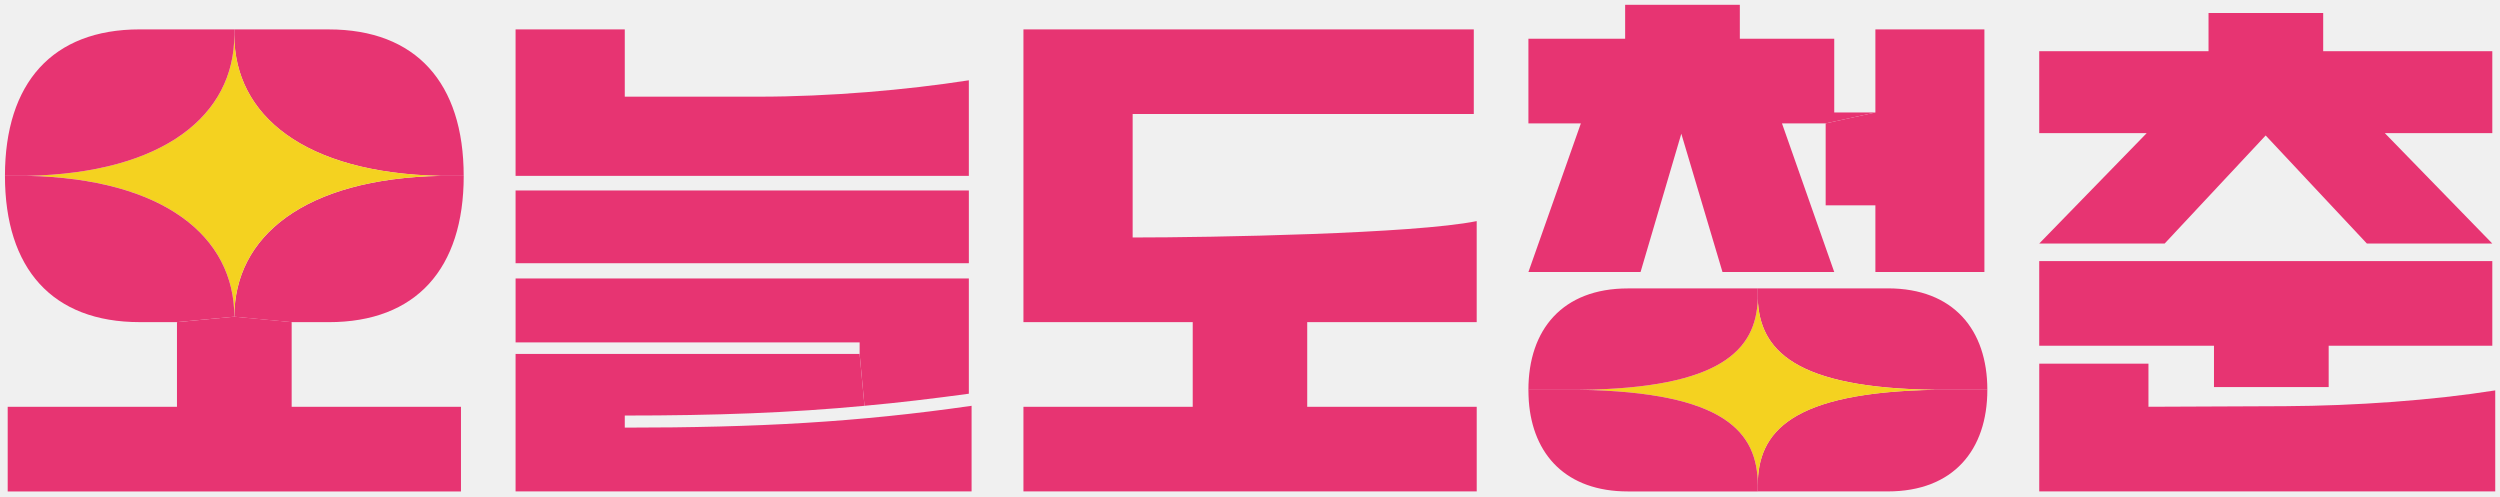
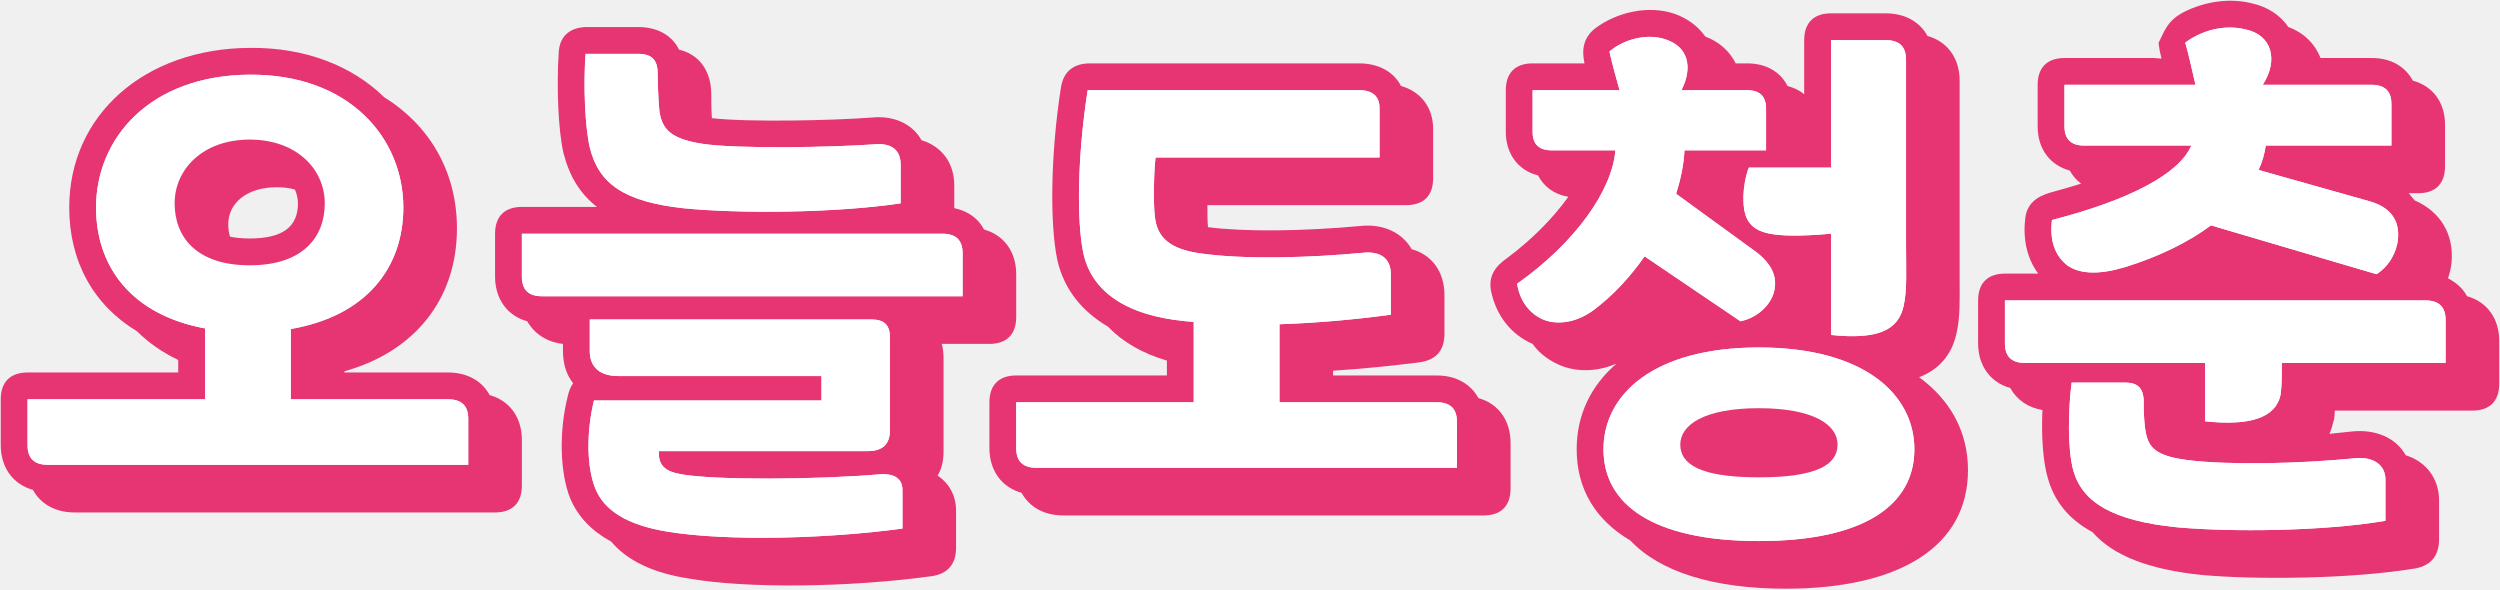
- <svg xmlns="http://www.w3.org/2000/svg" id="_레이어_1" viewBox="0 0 903.52 179.38">
+ <svg xmlns="http://www.w3.org/2000/svg" id="_레이어_1" viewBox="0 0 839.49 197.93">
  <defs>
-     <style>.cls-1{fill:#f4d220;}.cls-2{fill:#e73472;}</style>
+     <style>.cls-1{fill:#fff;}.cls-2{fill:#e73472;}</style>
  </defs>
-   <path class="cls-2" d="M901.8,141.09v36.51h-164.8v-46.17h39.47v15.58l49.34-.21c25.59-.14,53.22-2.11,75.99-5.71Z" />
-   <polygon class="cls-2" points="900.74 94.36 900.74 124.95 841.6 124.95 841.6 139.89 800.15 139.89 800.15 124.95 736.99 124.95 736.99 94.36 782.32 94.36 900.74 94.36" />
-   <polygon class="cls-2" points="900.74 18.51 900.74 48.12 861.9 48.12 900.74 88.02 855.41 88.02 818.83 48.96 782.32 88.02 736.99 88.02 775.83 48.12 736.99 48.12 736.99 18.51 798.18 18.51 798.18 4.7 839.62 4.7 839.62 18.51 900.74 18.51" />
-   <path class="cls-2" d="M718.24,140.88h-18.61c-51.1-.56-63.72-14.38-64.36-32.92v-3.74h47.02c23.68,0,35.95,14.94,35.95,36.65Z" />
-   <path class="cls-2" d="M699.63,140.88h18.61c0,21.71-12.27,36.72-35.95,36.72h-47.02v-2.19c0-19.31,11.91-33.69,64.36-34.54Z" />
-   <polygon class="cls-2" points="717.18 10.62 717.18 98.31 677.78 98.31 677.78 74.2 659.81 74.2 659.81 44.59 677.78 40.65 677.78 10.62 717.18 10.62" />
-   <polygon class="cls-2" points="677.78 40.65 659.81 44.59 644.02 44.59 662.91 98.31 622.52 98.31 607.64 48.33 592.91 98.31 552.38 98.31 571.34 44.59 552.38 44.59 552.38 14 587.34 14 587.34 1.74 628.79 1.74 628.79 14 662.91 14 662.91 40.65 677.78 40.65" />
-   <path class="cls-1" d="M635.28,107.96c.63,18.54,13.25,32.35,64.36,32.92-52.44,.85-64.36,15.23-64.36,34.54,0-19.31-11.98-33.69-64.29-34.54,50.89-.56,63.72-14.38,64.29-32.92Z" />
-   <path class="cls-2" d="M635.28,175.42v2.19h-46.95c-22.2,0-34.4-13.18-35.81-32.71-.07-1.34-.14-2.68-.14-4.02h18.61c52.3,.85,64.29,15.23,64.29,34.54Z" />
-   <path class="cls-2" d="M635.28,104.23v3.74c-.56,18.54-13.39,32.35-64.29,32.92h-18.61c0-21.71,12.27-36.65,35.95-36.65h46.95Z" />
-   <path class="cls-2" d="M533.7,147.01v30.59h-163.82v-30.59h61.18v-30.59h-61.18V10.62h162.76v30.59h-123.29v44.62c28.62,0,101.79-1.34,124.34-5.92v36.51h-61.25v30.59h61.25Z" />
-   <path class="cls-2" d="M351.14,146.66v30.94H186.33v-49.69h124.34l1.76,18.75c-26.79,2.54-53.78,3.52-86.63,3.52v4.37c48.14,0,84.23-1.97,125.33-7.89Z" />
-   <path class="cls-2" d="M350.15,100.63v41.66c-12.9,1.76-25.24,3.24-37.71,4.37l-1.76-18.75v-4.16h-124.34v-23.12h163.82Z" />
-   <rect class="cls-2" x="186.33" y="68.84" width="163.82" height="26.29" />
-   <path class="cls-2" d="M350.15,29.02V63.56H186.33V10.62h39.47v24.32h48.36c25.66,0,53.29-2.4,75.99-5.92Z" />
-   <path class="cls-2" d="M167.58,63.56h-8.32c-49.34-.99-74.58-21.92-74.58-50.96v-1.97h34.12c31.58,0,48.78,19.38,48.78,52.94Z" />
-   <path class="cls-2" d="M159.27,63.56h8.32c0,33.55-17.2,52.87-48.78,52.87h-13.39l-20.72-1.97c0-28.97,25.24-49.91,74.58-50.89Z" />
-   <polygon class="cls-2" points="166.6 147.01 166.6 177.61 2.78 177.61 2.78 147.01 63.96 147.01 63.96 116.42 84.69 114.45 105.41 116.42 105.41 147.01 166.6 147.01" />
-   <path class="cls-1" d="M84.69,12.59c0,29.04,25.24,49.98,74.58,50.96-49.34,.99-74.58,21.92-74.58,50.89,0-28.97-25.52-49.91-74.86-50.89,49.34-.99,74.86-21.92,74.86-50.96Z" />
-   <path class="cls-2" d="M84.69,10.62v1.97c0,29.04-25.52,49.98-74.86,50.96H1.79C1.79,30,18.92,10.62,50.5,10.62h34.19Z" />
-   <path class="cls-2" d="M84.69,114.45l-20.72,1.97h-13.46C18.92,116.42,1.79,97.11,1.79,63.56H9.83c49.34,.99,74.86,21.92,74.86,50.89Z" />
+   <path class="cls-2" d="M839.23,114.48v14.4c0,5.8-3.2,9-9,9h-46.2l-.2,2.8-.2,.6c-.4,1.6-.8,3-1.4,4.4l7.6-.8c8-.8,14.8,2.2,18,8,6.6,2,11.2,7.6,11.2,15.2v13c0,5.4-2.6,8.8-8,9.8-21.8,3.6-53.6,3.8-71.59,2.2-17.61-1.8-29.8-6.4-36.8-14.4-7.8-4.2-12.8-10.2-15-18.2-1.6-5.4-2.2-13.8-1.8-22.8-4.8-.8-8.6-3.4-10.8-7.4-6.6-1.8-10.8-7.4-10.8-15v-14.4c0-5.8,3.2-9,9-9h11.2c-3.6-4.8-5.2-11.2-4.4-18.2,.4-5,3.6-7.6,8.4-9,3.6-1,7.2-2,10.4-3-1.61-1.2-2.8-2.6-3.8-4.4-6.6-1.8-10.8-7.2-10.8-14.8v-14c0-5.8,3.2-9,9-9h29.99l2.6,.2-.6-2.6-.4-2.6c0-.2,.61-1.2,1.81-3.8,1.39-2.6,3-4.8,7-6.8,6.99-3.4,14.99-4.6,22.39-2.8,5.6,1.2,9.8,4.2,12.4,8,5.4,2,9,5.8,10.8,10.4h17.2c6.4,0,11.2,2.8,13.8,7.6,6.6,1.8,10.8,7.2,10.8,14.8v14c0,5.8-3.2,9-9,9h-3.2l2,2.4c8.6,3.8,13.2,11.2,12.4,20.8-.2,1.8-.6,3.6-1.2,5.4,2.8,1.4,5,3.4,6.4,6,6.6,1.8,10.8,7.4,10.8,15Zm-18,7.4v-14.4c0-4.4-2.2-6.6-6.8-6.6h-141.19v14.4c0,4.4,2.2,6.6,6.8,6.6h60.4v19.6c15.19,1.6,23.79-1.2,25.39-9,.4-2.8,.4-7.2,.4-10.6h55Zm-16-41.6c.6-6.4-2.6-10.6-9.2-12.6l-37.6-10.6c1.2-2.6,2-5.4,2.4-8.2h42.2v-14c0-4.4-2.4-6.4-6.6-6.4h-36.6c5.4-8.4,3-16.8-5.8-18.6-7.2-1.8-14.8,.4-20.2,4.4v.2c1.2,4,2.2,9,3.4,14h-43.99v14c0,4.4,2.4,6.4,6.6,6.4h35.99c-4,9.4-20.39,18.2-46.79,25-.8,6.6,.8,12,5.4,15.4,4.2,2.8,10.6,3,19.2,.4,11-3.4,21-8.2,28.8-14l55.59,16.4c4.4-2.8,6.8-7.6,7.2-11.8Zm-4.2,94.6v-13.8c0-5.2-4.4-7.8-10.2-7.2-18.4,1.8-41.8,2.4-56.39,.6-9-1.2-12.41-3.4-13.6-8-.81-2.8-1-8-1-10.8,.19-5.2-1.81-7.2-6.2-7.2h-18c-1.2,9.6-1.4,22.4,.59,29.6,3,10.4,12.81,16.8,35,19,17.8,1.6,48.6,1.4,69.8-2.2Z" />
+   <path class="cls-1" d="M821.23,107.48v14.4h-55c0,3.4,0,7.8-.4,10.6-1.6,7.8-10.2,10.6-25.39,9v-19.6h-60.4c-4.6,0-6.8-2.2-6.8-6.6v-14.4h141.19c4.6,0,6.8,2.2,6.8,6.6Z" />
+   <path class="cls-1" d="M796.03,67.68c6.6,2,9.8,6.2,9.2,12.6-.4,4.2-2.8,9-7.2,11.8l-55.59-16.4c-7.8,5.8-17.8,10.6-28.8,14-8.6,2.6-15,2.4-19.2-.4-4.6-3.4-6.2-8.8-5.4-15.4,26.4-6.8,42.79-15.6,46.79-25h-35.99c-4.2,0-6.6-2-6.6-6.4v-14h43.99c-1.2-5-2.2-10-3.4-14v-.2c5.4-4,13-6.2,20.2-4.4,8.8,1.8,11.2,10.2,5.8,18.6h36.6c4.2,0,6.6,2,6.6,6.4v14h-42.2c-.4,2.8-1.2,5.6-2.4,8.2l37.6,10.6Z" />
+   <path class="cls-1" d="M801.03,161.08v13.8c-21.2,3.6-52,3.8-69.8,2.2-22.19-2.2-32-8.6-35-19-1.99-7.2-1.79-20-.59-29.6h18c4.39,0,6.39,2,6.2,7.2,0,2.8,.19,8,1,10.8,1.19,4.6,4.6,6.8,13.6,8,14.59,1.8,37.99,1.2,56.39-.6,5.8-.6,10.2,2,10.2,7.2Z" />
+   <path class="cls-2" d="M658.04,94.28c0,6.4,.2,12-1,17.4-1.6,7.6-6,12.4-12.6,15,10.4,7.6,16.4,18.2,16.4,31.2,0,25.4-22.6,39.8-61.2,39.8-24.2,0-42.2-5.6-52.2-16.2-11.6-6.8-18-17.2-18-30.6,0-11.6,4.8-21.4,13.4-28.8-6,2.6-12.6,3-18.4,.8-4-1.6-7.4-4-9.8-7.4-7.4-3.2-12.4-9.8-14-18-.8-4.8,1.4-8,5.4-10.8,8.6-6.4,15.6-13.6,20.6-20.6-4.8-.8-8.2-3.4-10.2-7.2-6.6-1.6-10.8-7.2-10.8-14.6v-14c0-5.8,3.2-9,9-9h17.4v-.2c-1-4.6-.2-8.4,3.4-11.4,7.6-5.8,18.4-8,27-5,4.4,1.6,7.8,4.2,10.2,7.6,4.8,1.8,8.2,5,10.2,9h3.8c6.4,0,11.2,2.8,13.6,7.6,2.2,.6,4,1.4,5.6,2.8V13.48c0-5.8,3.2-9,9-9h18.4c6.4,0,11.4,2.8,14,7.6,6.6,1.8,10.8,7.4,10.8,15V94.28Zm-18.8,8.4c1.2-5.4,.8-11.6,.8-20.6V20.08c0-4.4-2.2-6.6-6.8-6.6h-18.4V56.28h-27.6c-2.2,5.8-2.4,13.6-.6,17.2,2.4,4.6,7.4,6.8,28.2,5v34c15.4,1.6,22.6-1.4,24.4-9.8Zm-48.6,79c35.8,0,52.2-12.4,52.2-30.8s-16.8-34.2-52.2-34.2-52.2,15.8-52.2,34.2,16.4,30.8,52.2,30.8Zm4.8-82.8c1.6-4.8,.4-9.8-6.2-14.6l-26.4-19.2c1.6-5.2,2.6-10,2.8-14.6h27.4v-14c0-4.2-2.2-6.2-6.4-6.2h-22c4-8,2-14.6-5.2-17-6.2-2.2-14-.2-19,4,1,4.6,2.2,8.6,3.4,13h-29.2v14c0,4.2,2.2,6.2,6.4,6.2h21.4c-1,13.2-13.2,30.8-33,44.8,.8,5.4,4,10.2,9.2,12.2,4.4,1.6,10.8,1,16.8-3.6,6.6-5,12.2-11.2,16.8-17.8l32.2,21.8c5-1,9.4-4.6,11-9Z" />
+   <path class="cls-1" d="M640.04,82.08c0,9,.4,15.2-.8,20.6-1.8,8.4-9,11.4-24.4,9.8v-34c-20.8,1.8-25.8-.4-28.2-5-1.8-3.6-1.6-11.4,.6-17.2h27.6V13.48h18.4c4.6,0,6.8,2.2,6.8,6.6v62Z" />
+   <path class="cls-1" d="M642.84,150.88c0,18.4-16.4,30.8-52.2,30.8s-52.2-12.4-52.2-30.8,16.8-34.2,52.2-34.2,52.2,15.8,52.2,34.2Zm-52.2,9.4c19.8,0,26.4-4.4,26.4-11s-8-12.2-26.4-12.2-26.4,5.6-26.4,12.2,6.6,11,26.4,11Z" />
+   <path class="cls-2" d="M617.04,149.28c0,6.6-6.6,11-26.4,11s-26.4-4.4-26.4-11,8-12.2,26.4-12.2,26.4,5.6,26.4,12.2Z" />
+   <path class="cls-1" d="M589.24,84.28c6.6,4.8,7.8,9.8,6.2,14.6-1.6,4.4-6,8-11,9l-32.2-21.8c-4.6,6.6-10.2,12.8-16.8,17.8-6,4.6-12.4,5.2-16.8,3.6-5.2-2-8.4-6.8-9.2-12.2,19.8-14,32-31.6,33-44.8h-21.4c-4.2,0-6.4-2-6.4-6.2v-14h29.2c-1.2-4.4-2.4-8.4-3.4-13,5-4.2,12.8-6.2,19-4,7.2,2.4,9.2,9,5.2,17h22c4.2,0,6.4,2,6.4,6.2v14h-27.4c-.2,4.6-1.2,9.4-2.8,14.6l26.4,19.2Z" />
+   <path class="cls-2" d="M507.24,148.68v15.4c0,5.8-3.2,9-9,9h-141.2c-6.4,0-11.4-2.8-14-7.6-6.6-1.8-10.8-7.4-10.8-15v-15.4c0-5.8,3.2-9,9-9h50.6v-5c-8.2-2.4-14.8-6.2-19.8-11.4-8.8-5.2-14.8-12.6-17-22.4-2.6-12.4-2.2-36,1.2-57.8,.8-5.4,4.2-8.2,9.8-8.2h90.4c6.4,0,11.6,2.8,14,7.6,6.6,1.8,10.8,7.2,10.8,14.4v16.6c0,5.8-3.2,9-9,9h-66.8c0,2.6,0,5.4,.2,7.4,12.2,1.6,31.8,1.4,51.2-.4,7.6-.8,14,2.2,17.2,7.8,6.6,1.8,11,7.4,11,15.4v13c0,5.6-2.8,8.8-8.4,9.6-9.8,1.2-19.4,2.2-29,2.8v1.6h34.8c6.4,0,11.4,2.8,14,7.6,6.6,1.8,10.8,7.4,10.8,15Zm-18,8.4v-15.4c0-4.4-2.2-6.6-6.8-6.6h-52.8v-26.2c11.6-.4,24-1.4,37.4-3.2v-13.6c0-5.4-3.6-7.8-9.4-7.2-16.8,1.6-39.4,2.4-54.6,.2-10-1.4-14.4-5.2-15.2-12-.6-4-.4-15.8,.2-20.2h75.2v-16.6c0-3.8-2.2-6-6.8-6h-91.2c-3.4,21.6-3.8,44-1.4,55,2.8,12.2,13.6,20.6,34.4,22.6,.8,0,1.8,.2,2.6,.2v27h-59.6v15.4c0,4.4,2.2,6.6,6.8,6.6h141.2Z" />
+   <path class="cls-1" d="M489.24,141.68v15.4h-141.2c-4.6,0-6.8-2.2-6.8-6.6v-15.4h59.6v-27c-.8,0-1.8-.2-2.6-.2-20.8-2-31.6-10.4-34.4-22.6-2.4-11-2-33.4,1.4-55h91.2c4.6,0,6.8,2.2,6.8,6v16.6h-75.2c-.6,4.4-.8,16.2-.2,20.2,.8,6.8,5.2,10.6,15.2,12,15.2,2.2,37.8,1.4,54.6-.2,5.8-.6,9.4,1.8,9.4,7.2v13.6c-13.4,1.8-25.8,2.8-37.4,3.2v26.2h52.8c4.6,0,6.8,2.2,6.8,6.6Z" />
+   <path class="cls-2" d="M341.24,92.08v14.4c0,5.8-3.2,9-9,9h-16c.4,1.4,.6,3,.6,4.8v31.2c0,3.2-.6,6-2,8.2,3.8,2.6,6.2,6.6,6.2,11.8v12.4c0,5.6-2.8,8.8-8.2,9.6-27.8,3.8-62,4.2-81.4,.8-12-1.8-20.8-6-26.2-12.4-6.6-3.6-11.2-8.4-13.8-14.6-3.4-8.6-3.8-22.2-.8-34.2,.4-1.8,1-3.2,1.8-4.4-2.2-2.8-3.4-6.4-3.4-10.8v-2.4c-5.4-.6-9.6-3.4-12-7.6-6.6-1.8-10.8-7.4-10.8-15v-14.4c0-5.8,3.2-9,9-9h25.2c-5.6-4.4-9.2-10.2-11.2-18-1.8-7.4-2.4-22.8-1.6-34.2,.4-5.4,4-8.2,9.6-8.2h17c6.6,0,11.4,2.8,13.8,7.6,6.8,1.6,10.8,7.2,10.8,15,0,1.4,0,4.8,.2,8,12.2,1.4,40.2,.8,53.6-.2,7.6-.8,13.8,2.2,16.8,7.6,6.6,2,11,7.4,11,15.2v7.6c4.6,1,8,3.4,10,7.2,6.6,1.8,10.8,7.4,10.8,15Zm-18,7.4v-14.4c0-4.4-2.2-6.6-6.8-6.6H175.24v14.4c0,4.4,2.2,6.6,6.8,6.6h141.2Zm-20.2,78v-13c0-3.6-2.6-5.6-7.6-5.2-21.4,1.8-55,2-66.6,0-5.8-1-7.8-3.2-7.6-7.8h70.2c5,0,7.4-2.4,7.4-7v-31.2c0-4-1.8-6-6.2-6h-94.6v10.6c0,5.4,3.4,8.4,9.6,8.4h68.2v8.2h-76.4c-2.6,10.8-2.4,22.4,.4,29.4,3,7.6,10.8,12.4,24,14.6,20.4,3.4,54.4,2.4,79.2-1Zm-.6-109.2v-13c0-5-3.2-7.4-9-6.8-14.4,1-45.8,1.6-57.6-.2-10-1.6-13.4-4.4-14.4-10.8-.4-3.6-.6-10.6-.6-12.8,0-4.6-2-6.6-6.6-6.6h-17.6c-.8,10.4-.2,24.6,1.4,31.4,3,12.4,11.8,18.2,31,20.4,19.4,2,52.2,1.6,73.4-1.6Z" />
+   <path class="cls-1" d="M323.24,85.08v14.4H182.04c-4.6,0-6.8-2.2-6.8-6.6v-14.4h141.2c4.6,0,6.8,2.2,6.8,6.6Z" />
+   <path class="cls-1" d="M303.04,164.48v13c-24.8,3.4-58.8,4.4-79.2,1-13.2-2.2-21-7-24-14.6-2.8-7-3-18.6-.4-29.4h76.4v-8.2h-68.2c-6.2,0-9.6-3-9.6-8.4v-10.6h94.6c4.4,0,6.2,2,6.2,6v31.2c0,4.6-2.4,7-7.4,7h-70.2c-.2,4.6,1.8,6.8,7.6,7.8,11.6,2,45.2,1.8,66.6,0,5-.4,7.6,1.6,7.6,5.2Z" />
+   <path class="cls-1" d="M302.44,55.28v13c-21.2,3.2-54,3.6-73.4,1.6-19.2-2.2-28-8-31-20.4-1.6-6.8-2.2-21-1.4-31.4h17.6c4.6,0,6.6,2,6.6,6.6,0,2.2,.2,9.2,.6,12.8,1,6.4,4.4,9.2,14.4,10.8,11.8,1.8,43.2,1.2,57.6,.2,5.8-.6,9,1.8,9,6.8Z" />
+   <path class="cls-2" d="M175.24,147.68v15.4c0,5.8-3.2,9-9,9H25.05c-6.4,0-11.4-2.8-14-7.6-6.6-1.8-10.8-7.4-10.8-15v-15.4c0-5.8,3.2-9,9-9H59.85v-4.2c-5.4-2.6-10-5.8-13.8-9.6-14.6-8.8-22.8-23.4-22.8-41.6,0-31,25.2-53.4,60.6-53.6,18.59-.2,34.39,6,45.19,16.6,15.2,9.4,24.4,25,24.4,44,0,23.8-14.2,41.4-37.79,48v.4h34.79c6.4,0,11.4,2.8,14,7.6,6.6,1.8,10.8,7.4,10.8,15Zm-18,8.4v-15.4c0-4.4-2.2-6.6-6.8-6.6h-52.79v-23.6c25.59-4.4,37.79-20.8,37.79-40.8,0-23.2-18-44.8-51.59-44.6-33.6,.2-51.6,21.4-51.6,44.6,0,19.8,11.8,36,36.6,40.6v23.8H9.25v15.4c0,4.4,2.2,6.6,6.8,6.6H157.24Z" />
+   <path class="cls-1" d="M157.24,140.68v15.4H16.05c-4.6,0-6.8-2.2-6.8-6.6v-15.4h59.6v-23.8c-24.8-4.6-36.6-20.8-36.6-40.6,0-23.2,18-44.4,51.6-44.6,33.59-.2,51.59,21.4,51.59,44.6,0,20-12.2,36.4-37.79,40.8v23.6h52.79c4.6,0,6.8,2.2,6.8,6.6Zm-73.39-51.6c17.8,0,25.2-9.4,25.2-20.8s-9.4-21.4-25.2-21.4-25.2,10-25.2,21.4,7.4,20.8,25.2,20.8Z" />
+   <path class="cls-2" d="M109.05,68.28c0,11.4-7.4,20.8-25.2,20.8s-25.2-9.4-25.2-20.8,9.4-21.4,25.2-21.4,25.2,10,25.2,21.4Zm-9,0c0-1.6-.4-3.2-1-4.6-1.8-.6-4-.8-6.2-.8-9.8,0-16.2,5.2-16.2,12.4,0,1.6,.2,3,.6,4.2,2,.4,4,.6,6.6,.6,11.2,0,16.2-4,16.2-11.8Z" />
</svg>
